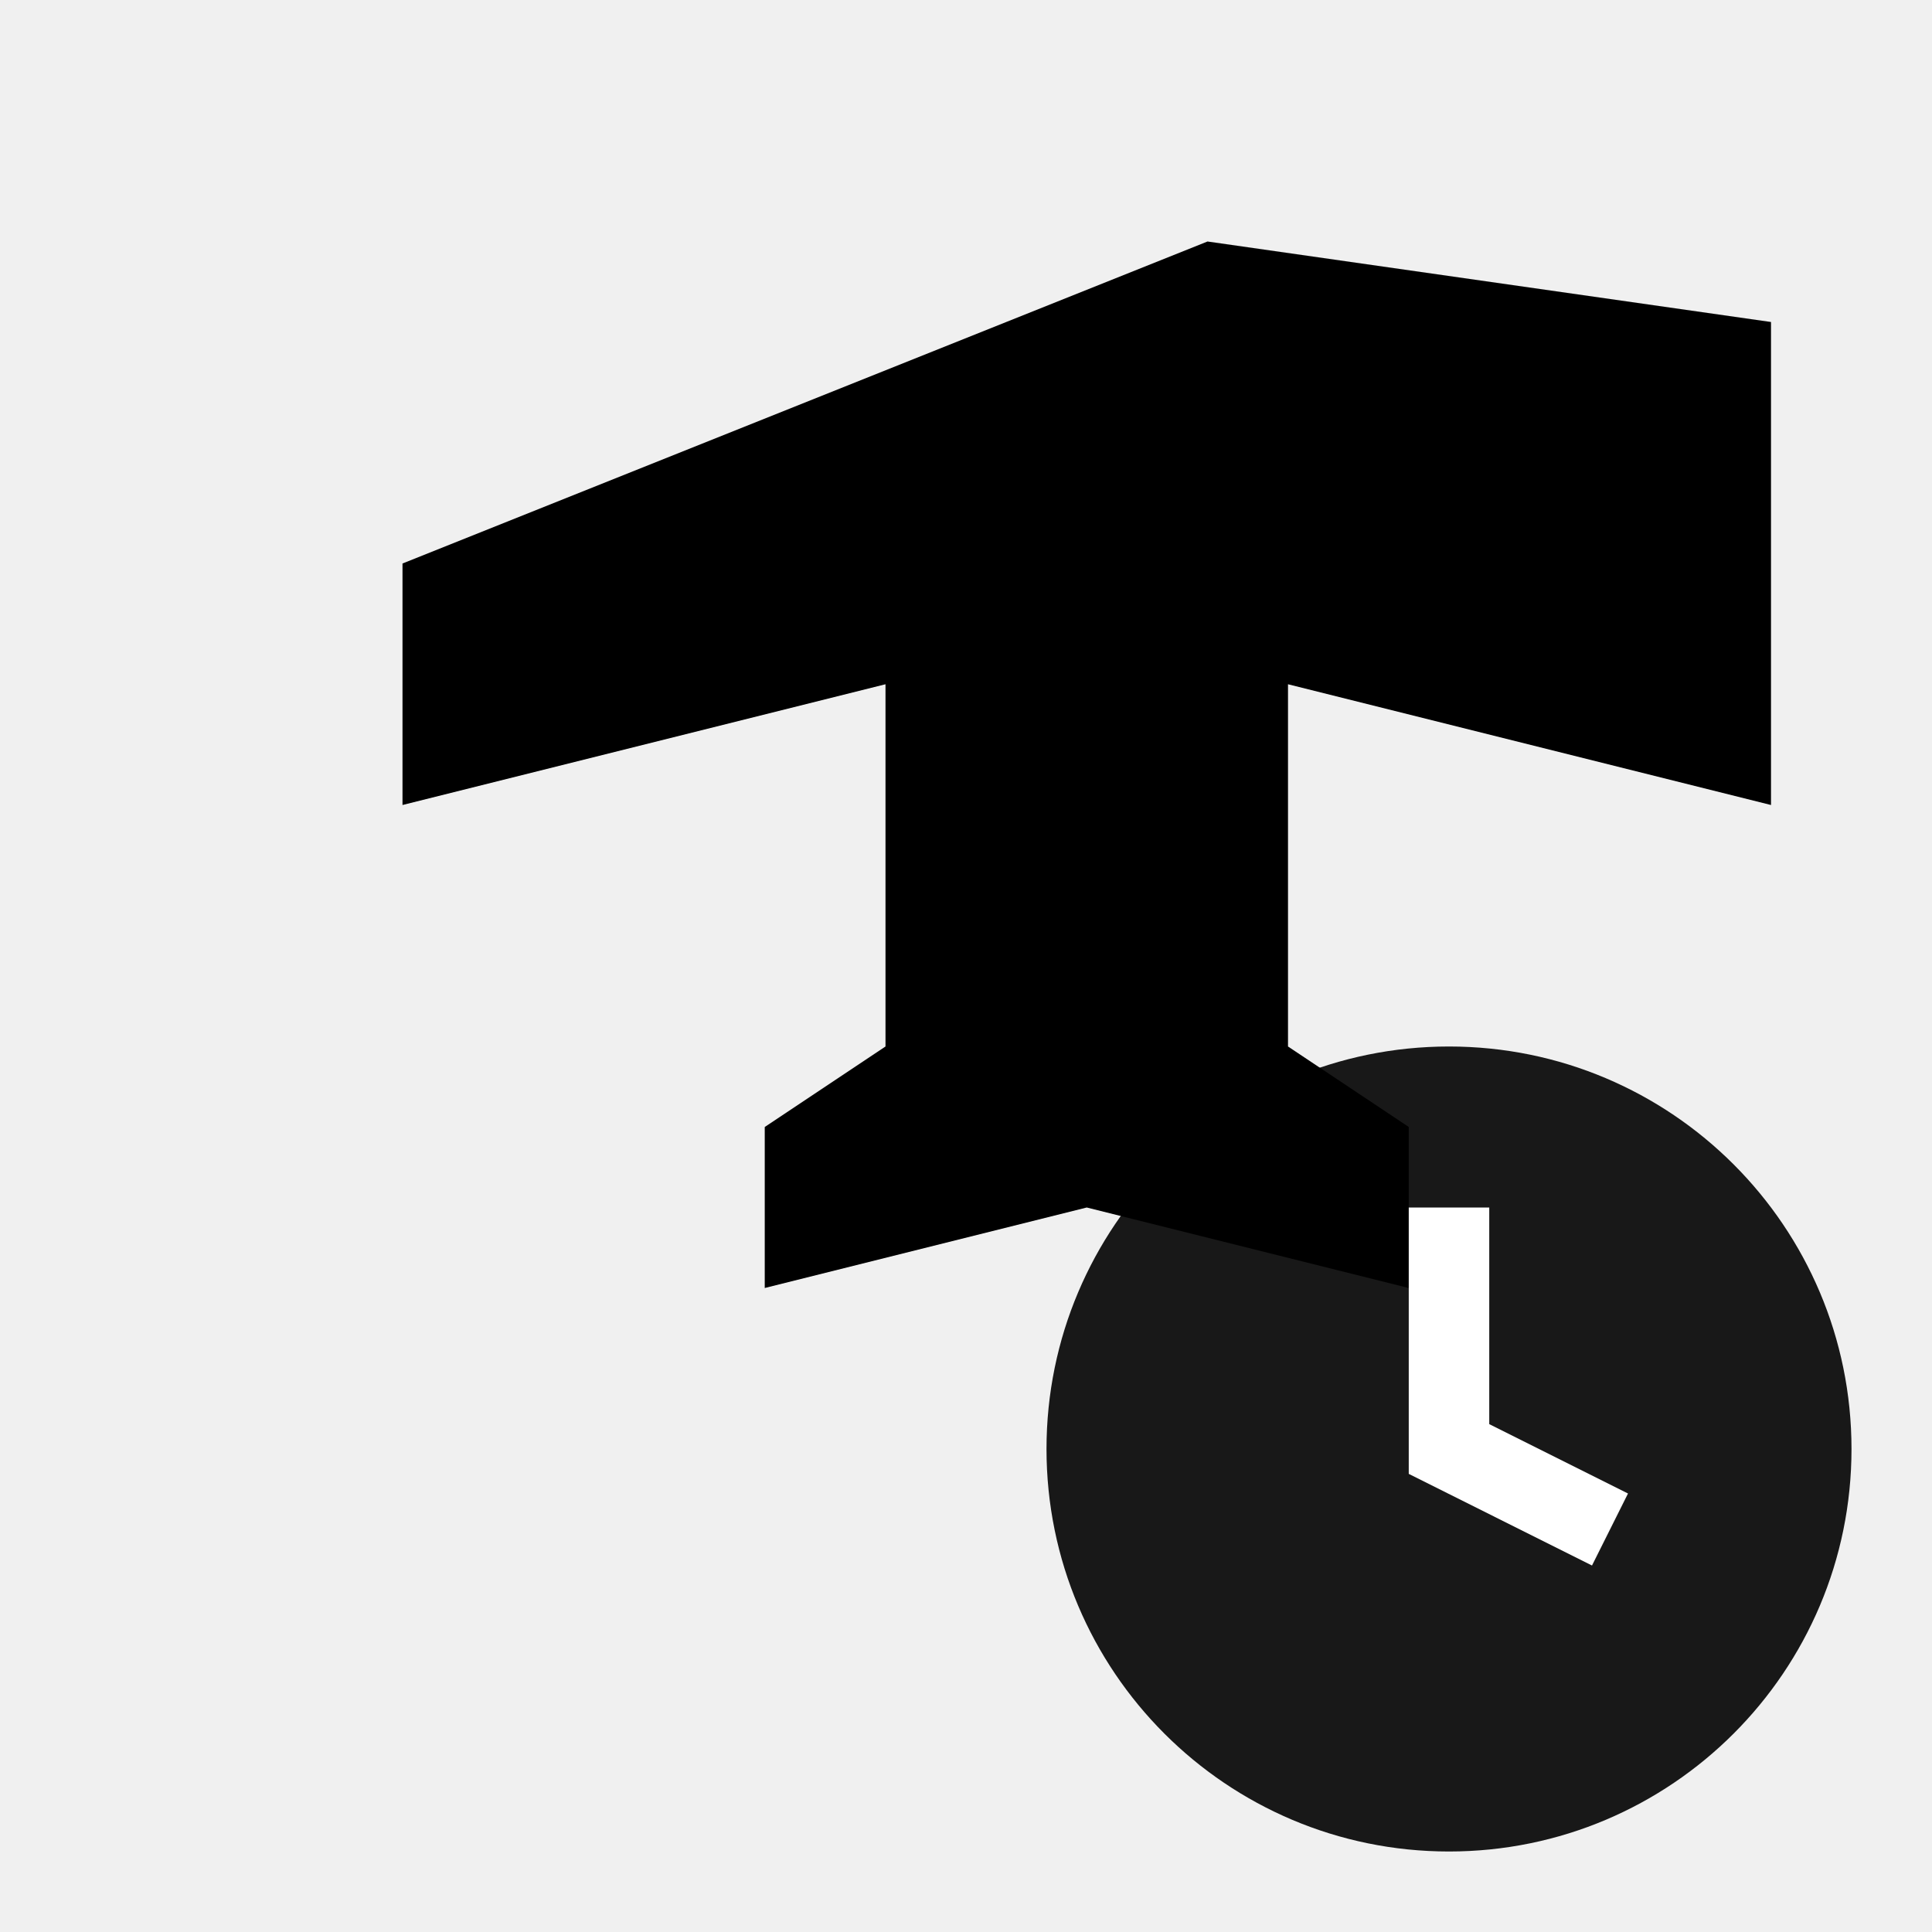
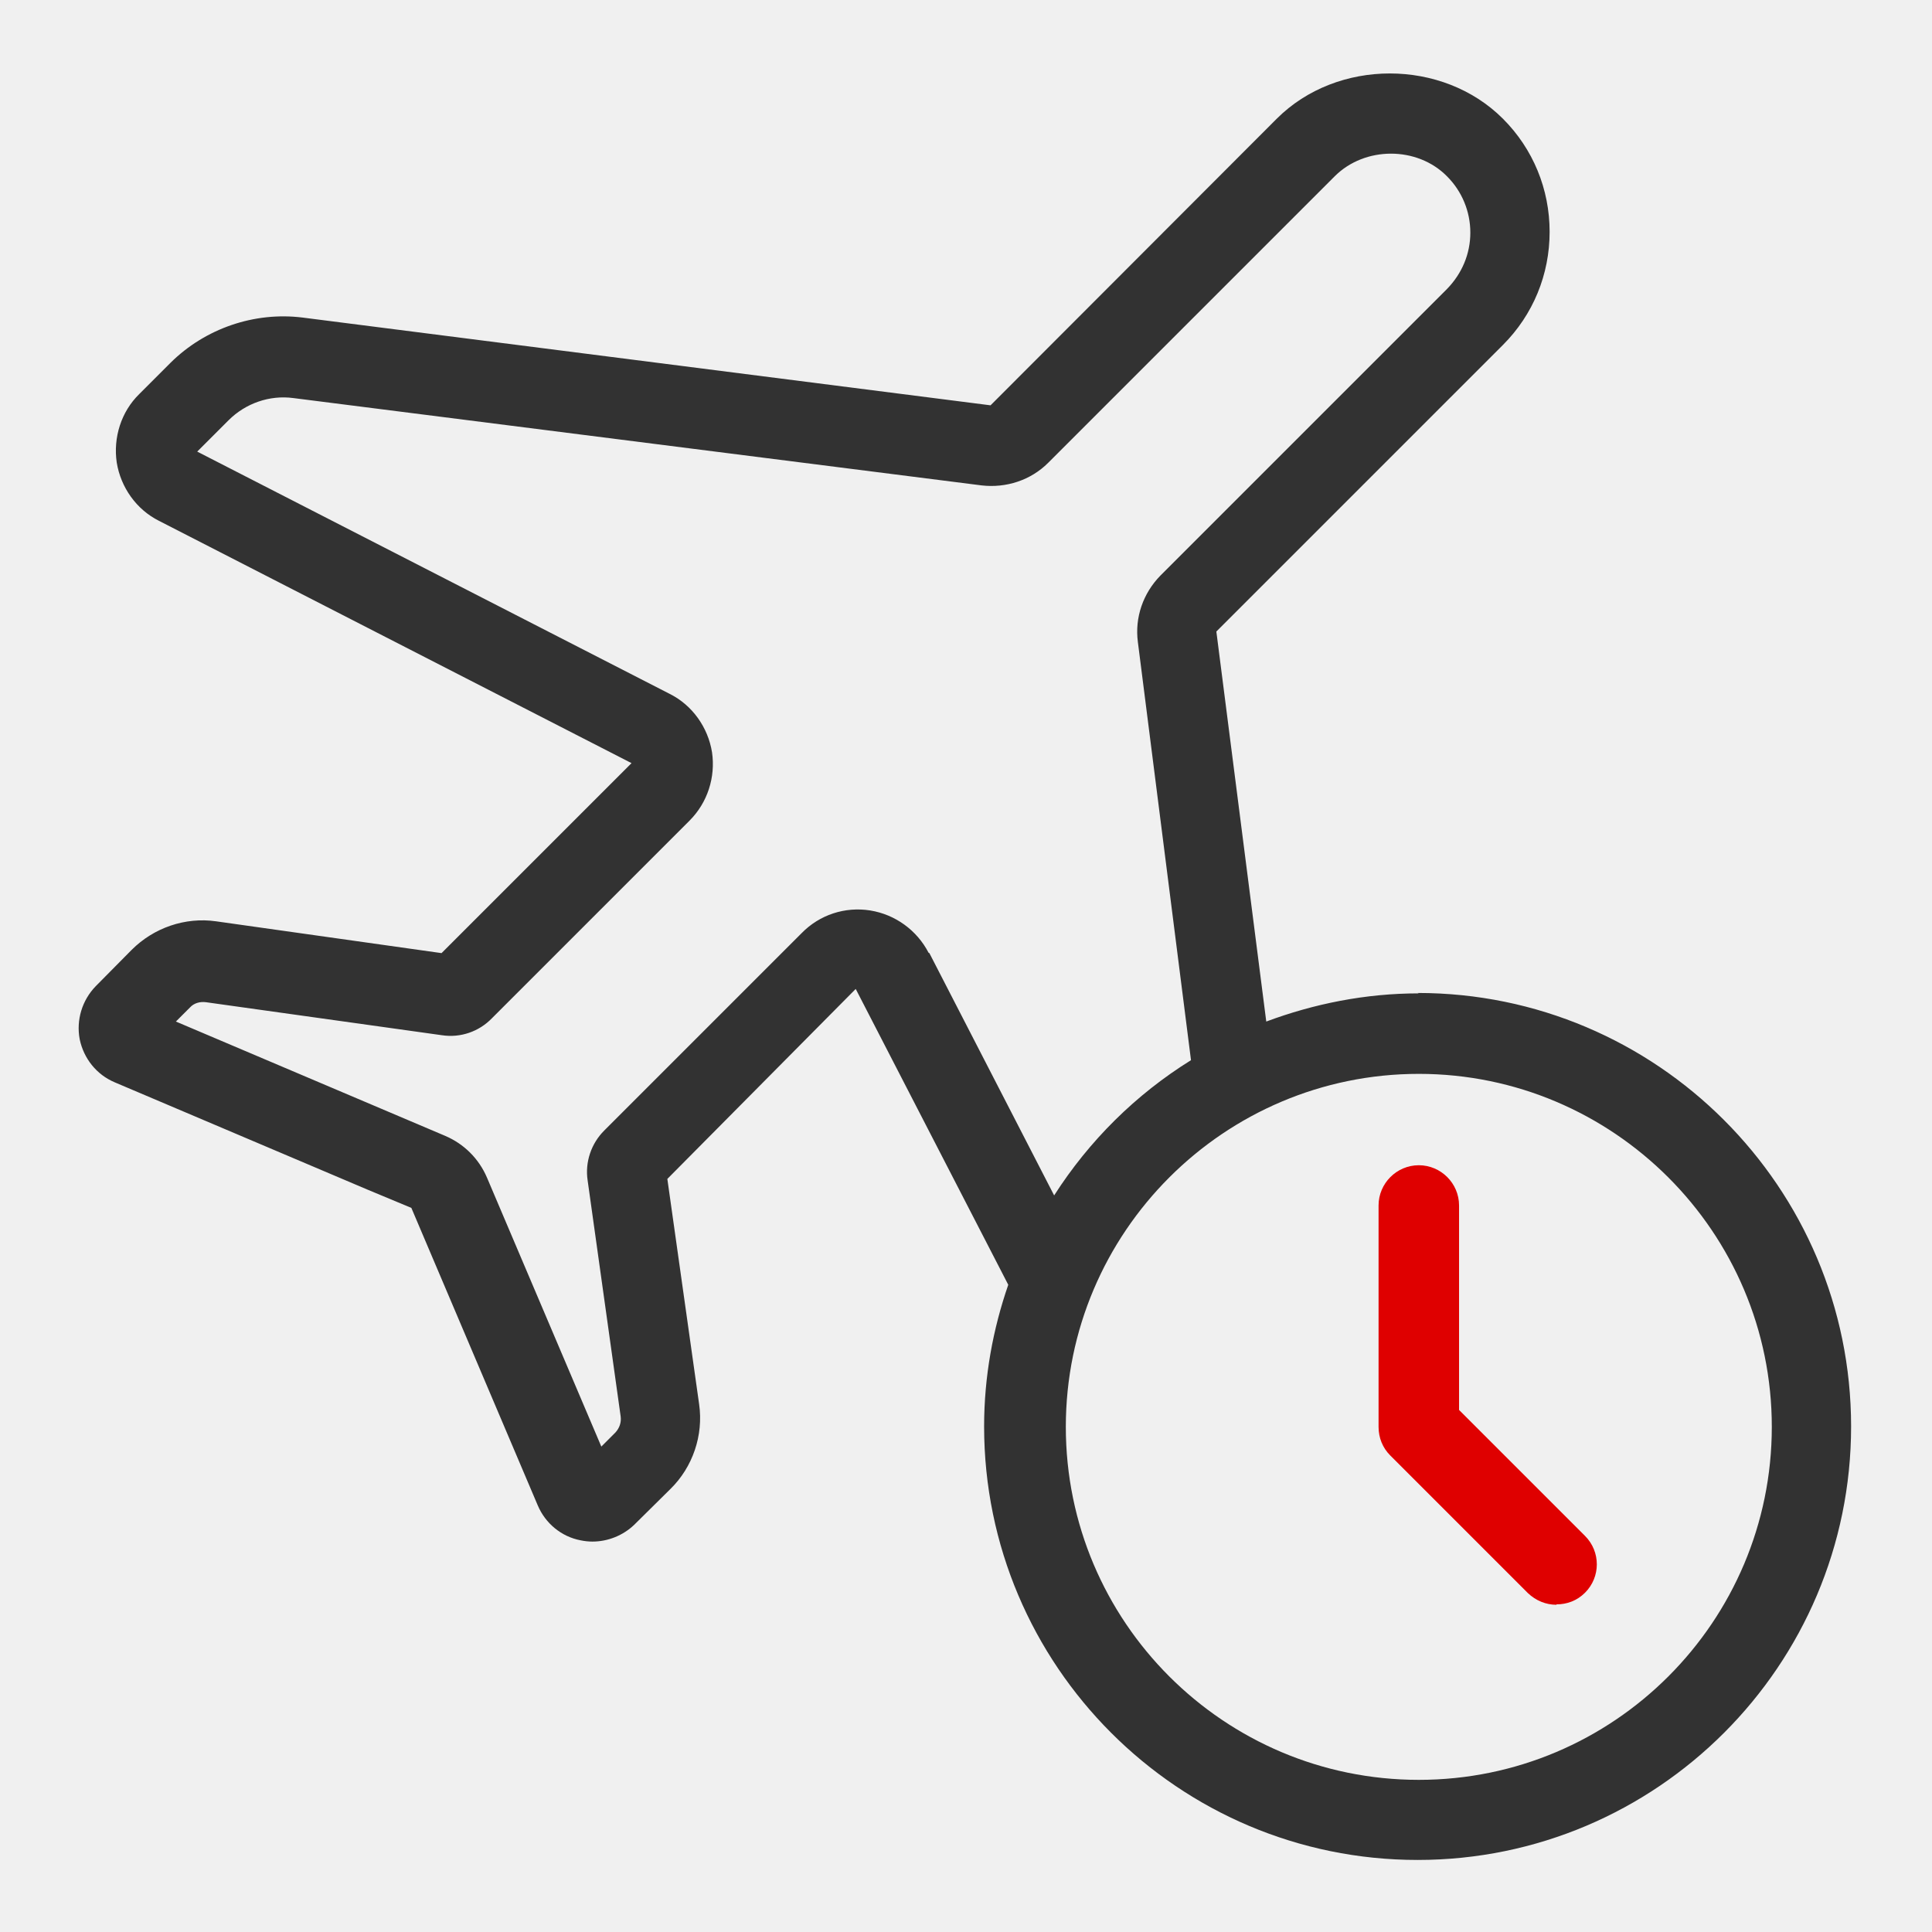
- <svg xmlns="http://www.w3.org/2000/svg" viewBox="0 0 48 48" fill="currentColor">
-   <path d="M30 6L10 14v6l12-3v9l-3 2v4l8-2 8 2v-4l-3-2v-9l12 3V8z" />
-   <circle cx="36" cy="36" r="10" fill="currentColor" opacity="0.9" />
-   <path d="M36 30v6l4 2" stroke="white" stroke-width="2" fill="none" />
+ <svg xmlns="http://www.w3.org/2000/svg" width="48" height="48" viewBox="0 0 48 48" fill="none">
+   <path d="M38.67 39.87C38.41 39.87 38.16 39.77 37.96 39.58L34.54 36.16C34.35 35.97 34.25 35.72 34.25 35.45V29.95C34.25 29.4 34.7 28.95 35.25 28.95C35.8 28.95 36.25 29.4 36.25 29.95V35.03L39.38 38.16C39.77 38.55 39.77 39.18 39.38 39.57C39.18 39.77 38.93 39.86 38.67 39.86V39.87Z" fill="#DF0000" />
+   <path d="M35.25 24.68C33.92 24.68 32.64 24.94 31.46 25.38L30.22 15.69L37.34 8.57C38.09 7.82 38.5 6.82 38.5 5.76C38.5 4.7 38.09 3.7 37.34 2.95C35.84 1.45 33.22 1.45 31.72 2.95L24.61 10.07L7.52 7.89C6.32 7.74 5.1 8.16 4.24 9.01L3.46 9.79C3.01 10.23 2.81 10.87 2.9 11.49C3 12.11 3.39 12.66 3.95 12.94L15.69 18.96L10.97 23.68L5.37 22.89C4.6 22.78 3.82 23.05 3.27 23.6L2.38 24.5C2.04 24.85 1.89 25.34 1.98 25.82C2.08 26.3 2.4 26.7 2.85 26.89L9.14 29.56L10.22 30.01L13.36 37.4C13.55 37.85 13.95 38.18 14.43 38.27C14.53 38.29 14.62 38.3 14.72 38.3C15.1 38.3 15.48 38.15 15.76 37.88L16.66 36.99C17.21 36.45 17.48 35.66 17.37 34.89L16.58 29.29L21.26 24.57L25.05 31.92C24.67 33.02 24.45 34.2 24.45 35.44C24.45 41.38 29.28 46.21 35.22 46.21C41.16 46.21 45.99 41.38 45.99 35.44C45.99 29.5 41.16 24.67 35.22 24.67L35.25 24.68ZM23.07 23.67C22.78 23.11 22.24 22.72 21.62 22.62C20.99 22.52 20.36 22.73 19.92 23.18L15.01 28.09C14.69 28.41 14.53 28.87 14.6 29.33L15.42 35.19C15.44 35.34 15.39 35.48 15.29 35.59L14.94 35.94L12.1 29.26C11.9 28.79 11.53 28.42 11.06 28.22L4.37 25.38L4.72 25.03C4.82 24.92 4.97 24.88 5.12 24.9L10.98 25.72C11.44 25.79 11.9 25.63 12.22 25.3L17.13 20.39C17.58 19.94 17.78 19.31 17.69 18.69C17.59 18.07 17.2 17.52 16.64 17.24L4.9 11.22L5.68 10.44C6.1 10.02 6.7 9.81 7.29 9.89L24.39 12.06C25 12.13 25.61 11.93 26.04 11.5L33.16 4.38C33.91 3.63 35.21 3.63 35.95 4.38C36.32 4.75 36.53 5.25 36.53 5.78C36.53 6.31 36.32 6.8 35.95 7.18L28.83 14.3C28.4 14.74 28.19 15.34 28.27 15.95L29.59 26.34C28.22 27.19 27.06 28.34 26.19 29.7L23.09 23.68L23.07 23.67ZM35.25 44.22C30.41 44.22 26.48 40.29 26.48 35.45C26.48 30.61 30.42 26.68 35.25 26.68C40.08 26.68 44.02 30.61 44.02 35.45C44.02 40.29 40.09 44.22 35.25 44.22Z" fill="#323232" />
</svg>
